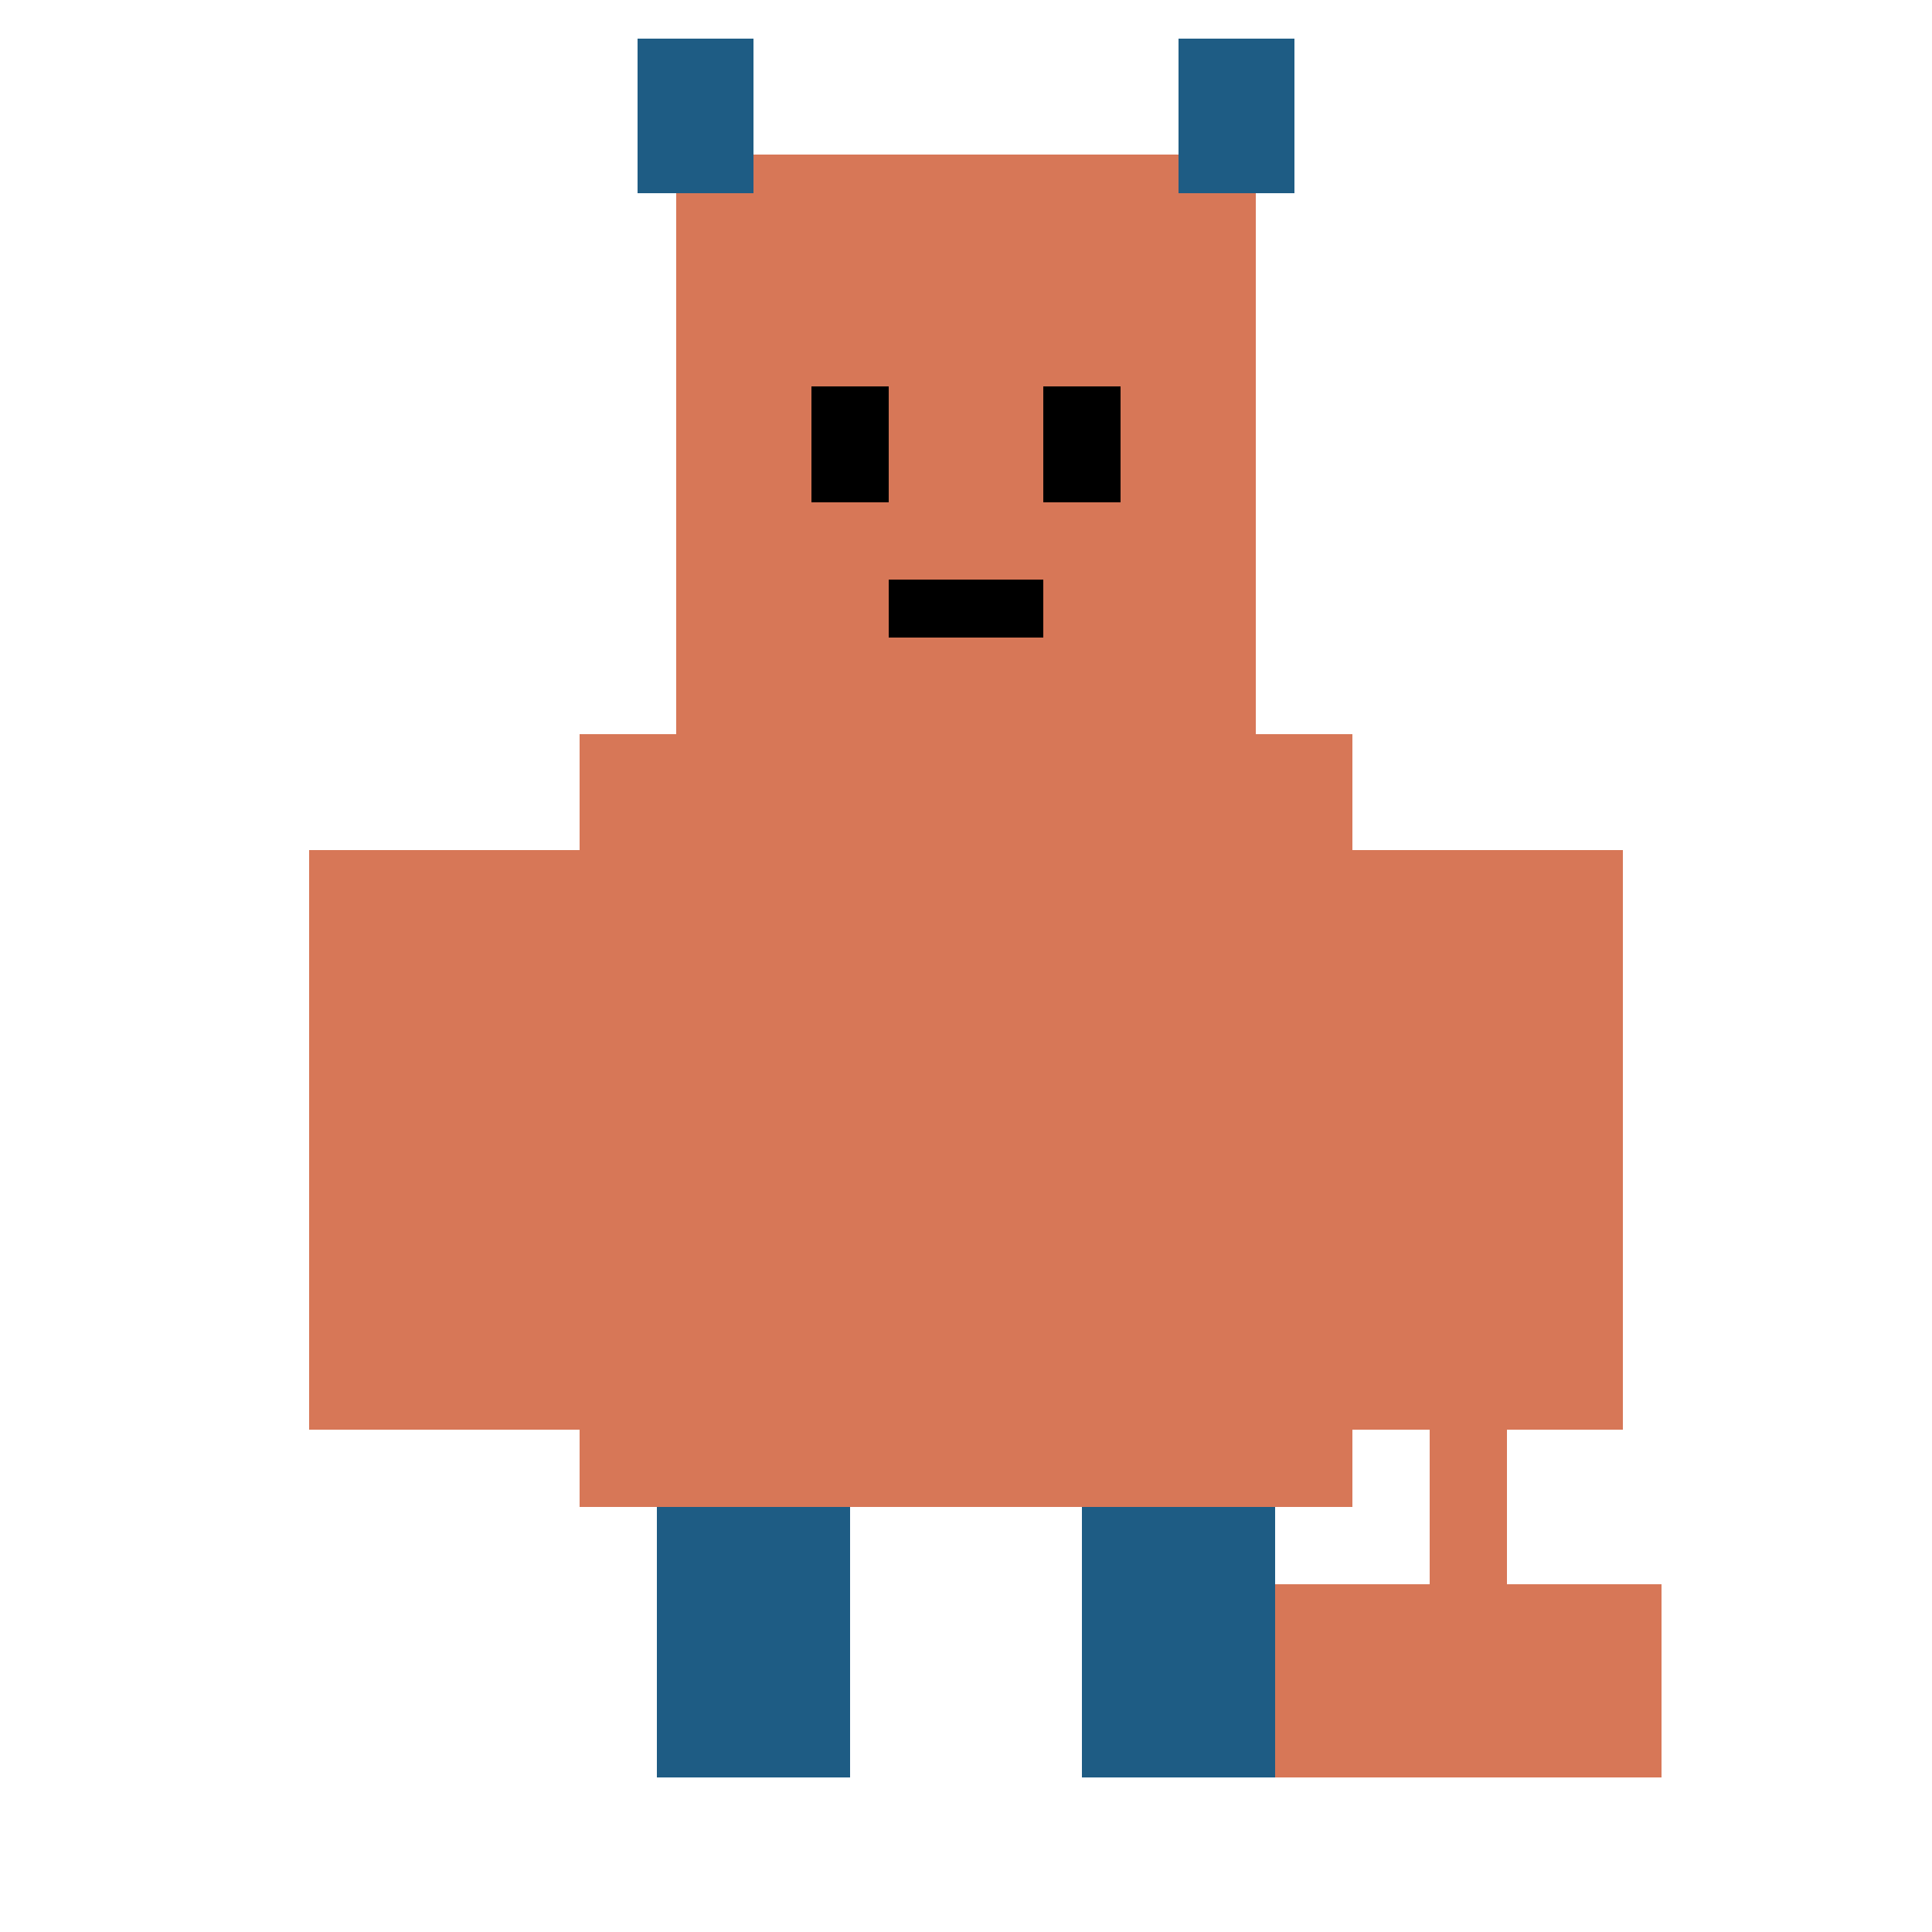
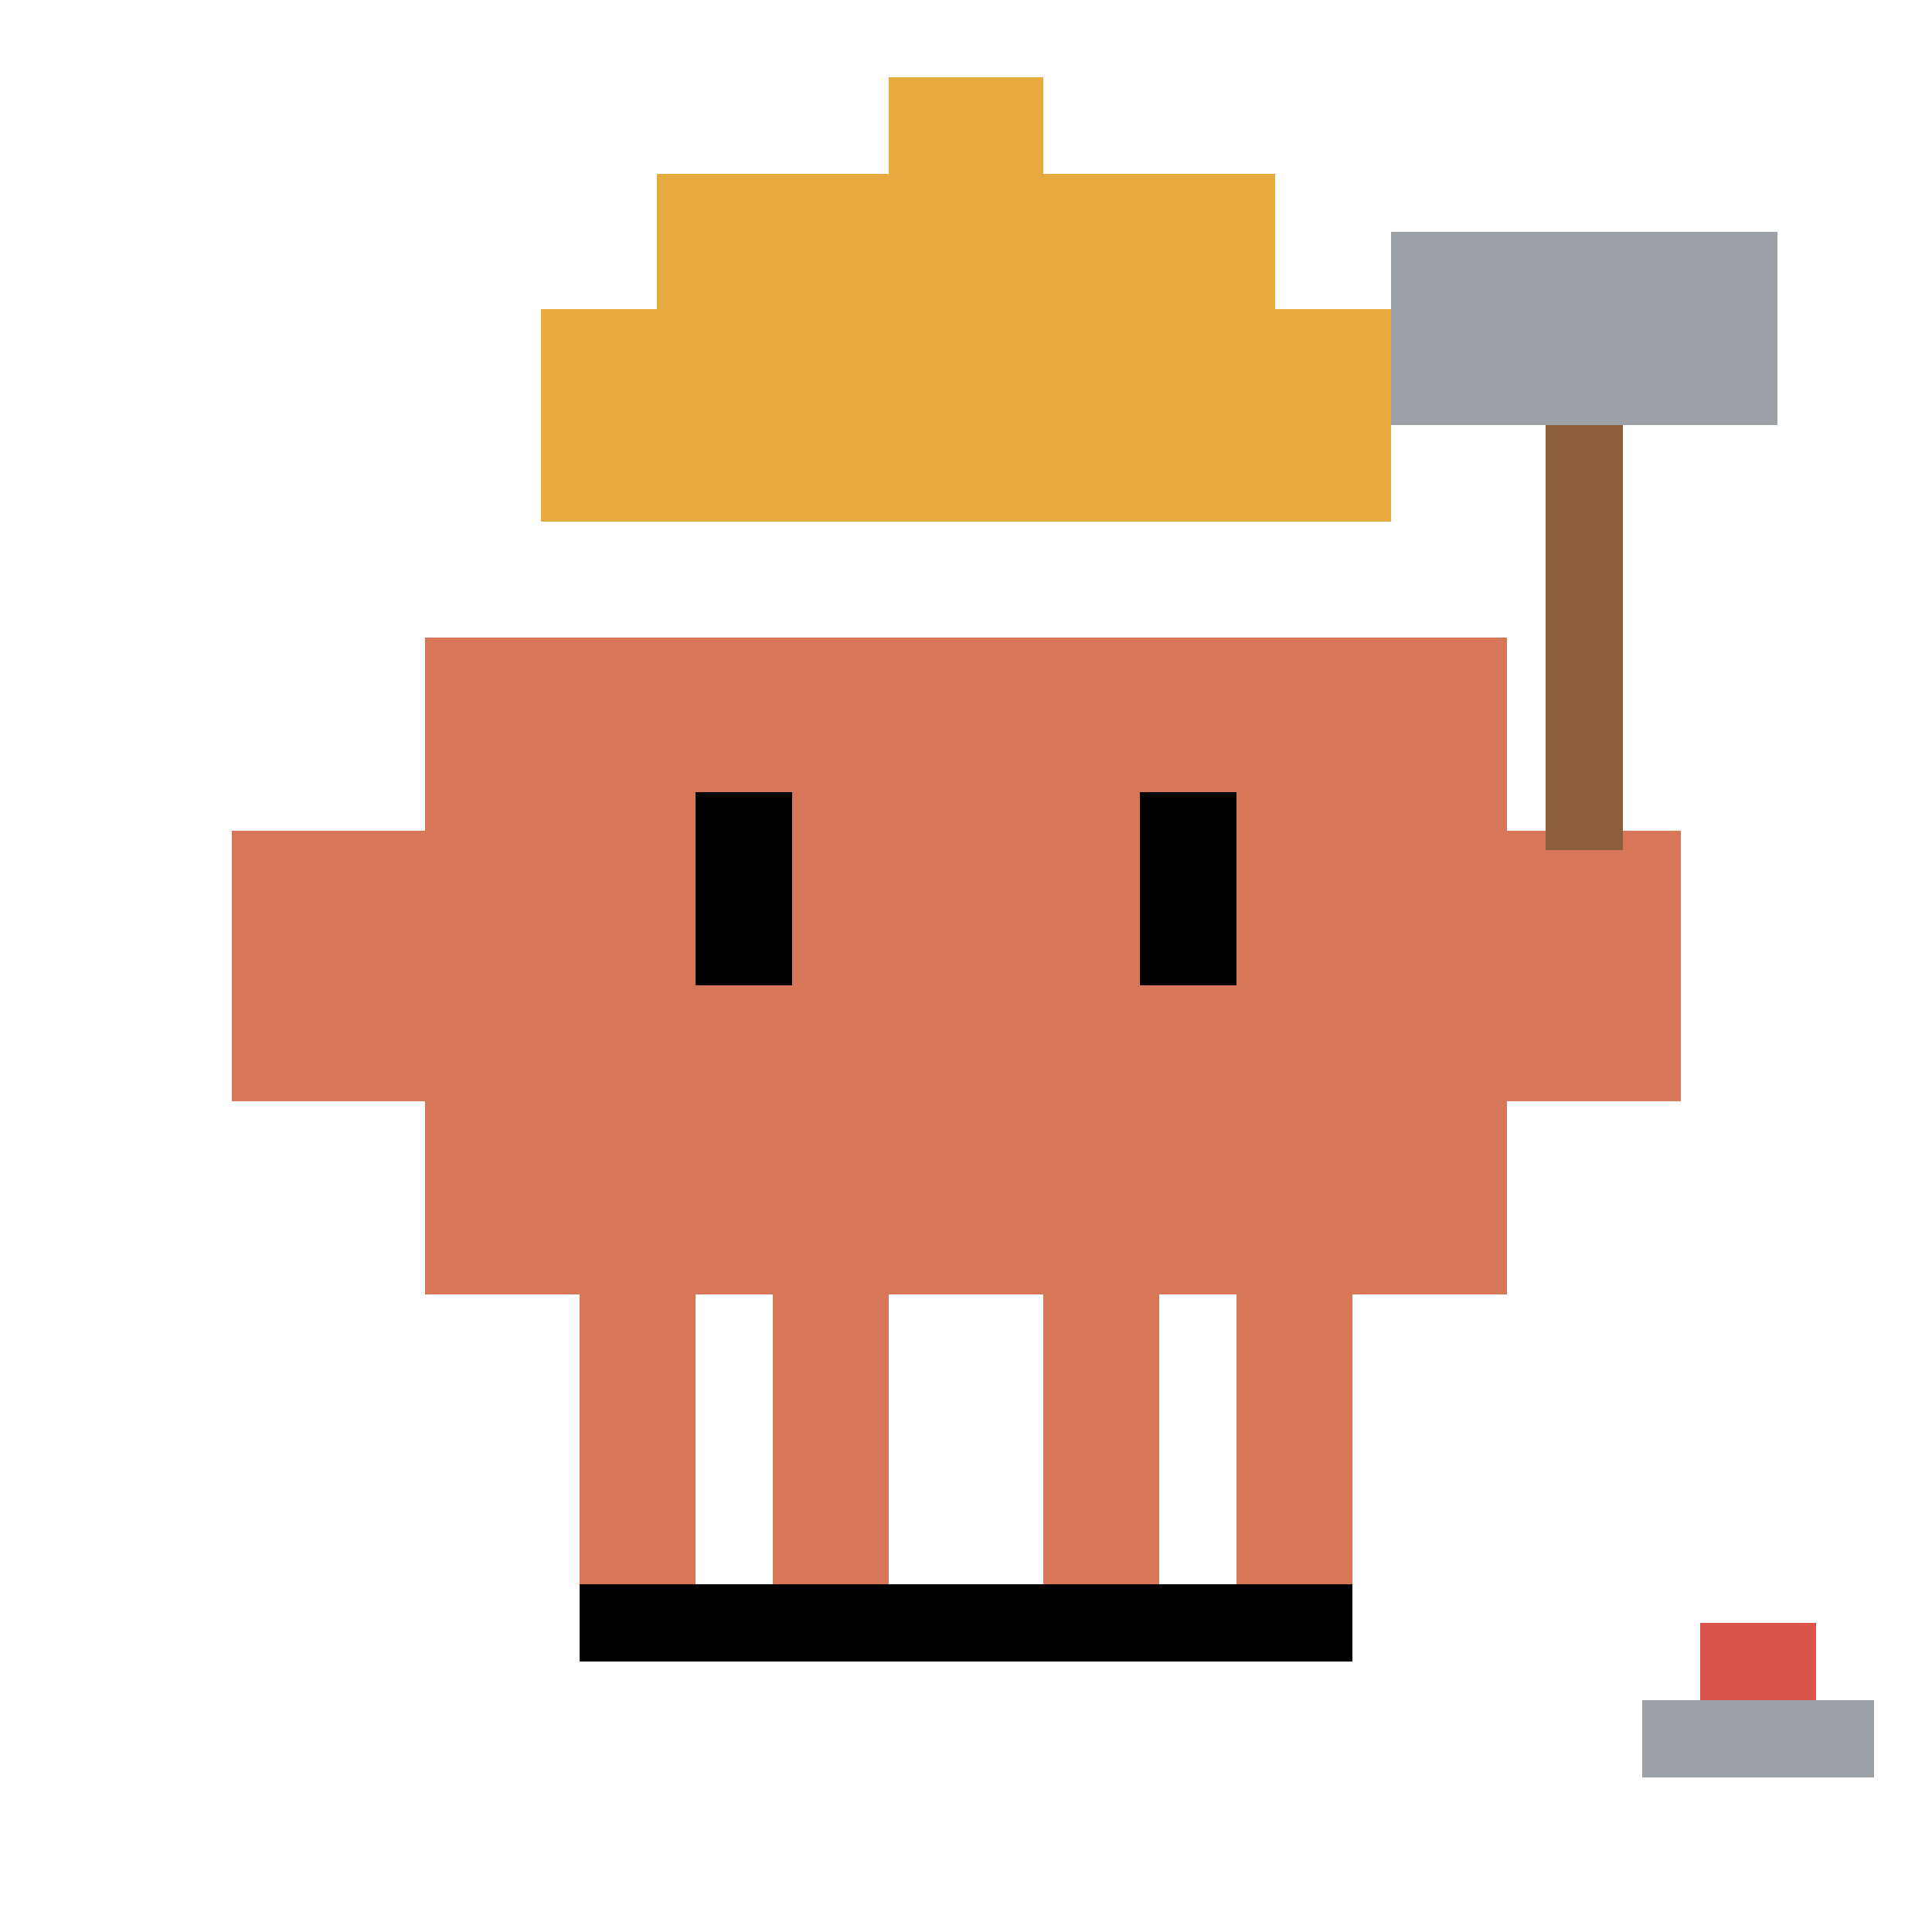
<svg xmlns="http://www.w3.org/2000/svg" viewBox="0 0 100 100" shape-rendering="crispEdges">
-   <g id="legs" fill="#1E5C84">
-     <rect x="34" y="78" width="10" height="14" />
-     <rect x="56" y="78" width="10" height="14" />
-   </g>
-   <g id="torso" fill="#D77757">
-     <rect x="30" y="38" width="40" height="40" />
-   </g>
-   <g id="leftArm" fill="#D77757">
-     <rect x="16" y="44" width="14" height="30" />
-   </g>
-   <g id="armHammer" fill="#D77757">
-     <rect x="70" y="44" width="14" height="30" />
-     <rect x="74" y="70" width="4" height="16" />
-     <rect x="66" y="82" width="20" height="10" />
-     <animateTransform attributeName="transform" type="rotate" values="-35 77 46;15 77 46;-35 77 46" dur="0.8s" repeatCount="indefinite" />
-   </g>
-   <g id="head" fill="#D77757">
-     <rect x="35" y="8" width="30" height="30" />
-     <g id="ears" fill="#1E5C84">
-       <rect x="33" y="2" width="6" height="8" />
-       <rect x="61" y="2" width="6" height="8" />
+   <g id="upperBody">
+     <g id="hat" fill="#E8A93F">
+       <rect x="28" y="16" width="44" height="11" />
+       <rect x="34" y="9" width="32" height="8" />
+       <rect x="46" y="4" width="8" height="6" />
+     </g>
+     <g id="body" fill="#D77757">
+       <rect x="22" y="33" width="56" height="34" />
    </g>
    <g id="eyes" fill="#000">
-       <rect x="42" y="20" width="4" height="6" />
-       <rect x="54" y="20" width="4" height="6" />
+       <rect x="36" y="41" width="5" height="10" />
+       <rect x="59" y="41" width="5" height="10" />
      <animate attributeName="opacity" calcMode="discrete" values="1;1;0;1" keyTimes="0;0.9;0.95;1" dur="3.2s" repeatCount="indefinite" />
    </g>
-     <g fill="#000">
-       <rect x="46" y="30" width="8" height="3" />
+     <g id="leftArm" fill="#D77757">
+       <rect x="12" y="43" width="10" height="14" />
+     </g>
+     <g id="legs" fill="#D77757">
+       <rect x="30" y="67" width="6" height="15" />
+       <rect x="40" y="67" width="6" height="15" />
+       <rect x="54" y="67" width="6" height="15" />
+       <rect x="64" y="67" width="6" height="15" />
+     </g>
+     <g id="shoes" fill="#000">
+       <rect x="30" y="82" width="40" height="4" />
    </g>
  </g>
+   <g id="armHammer">
+     <animateTransform attributeName="transform" type="rotate" values="-45 82 50;20 82 50;-45 82 50" dur="0.9s" repeatCount="indefinite" />
+     <g fill="#D77757">
+       <rect x="77" y="43" width="10" height="14" />
+     </g>
+     <g fill="#8B5E3C">
+       <rect x="80" y="20" width="4" height="24" />
+     </g>
+     <g fill="#9AA0A6">
+       <rect x="72" y="12" width="20" height="10" />
+     </g>
+   </g>
+   <g id="nail" fill="#9AA0A6">
+     <rect x="85" y="88" width="12" height="4" />
+     <rect x="88" y="84" width="6" height="4" fill="#D9544A" />
+   </g>
</svg>
